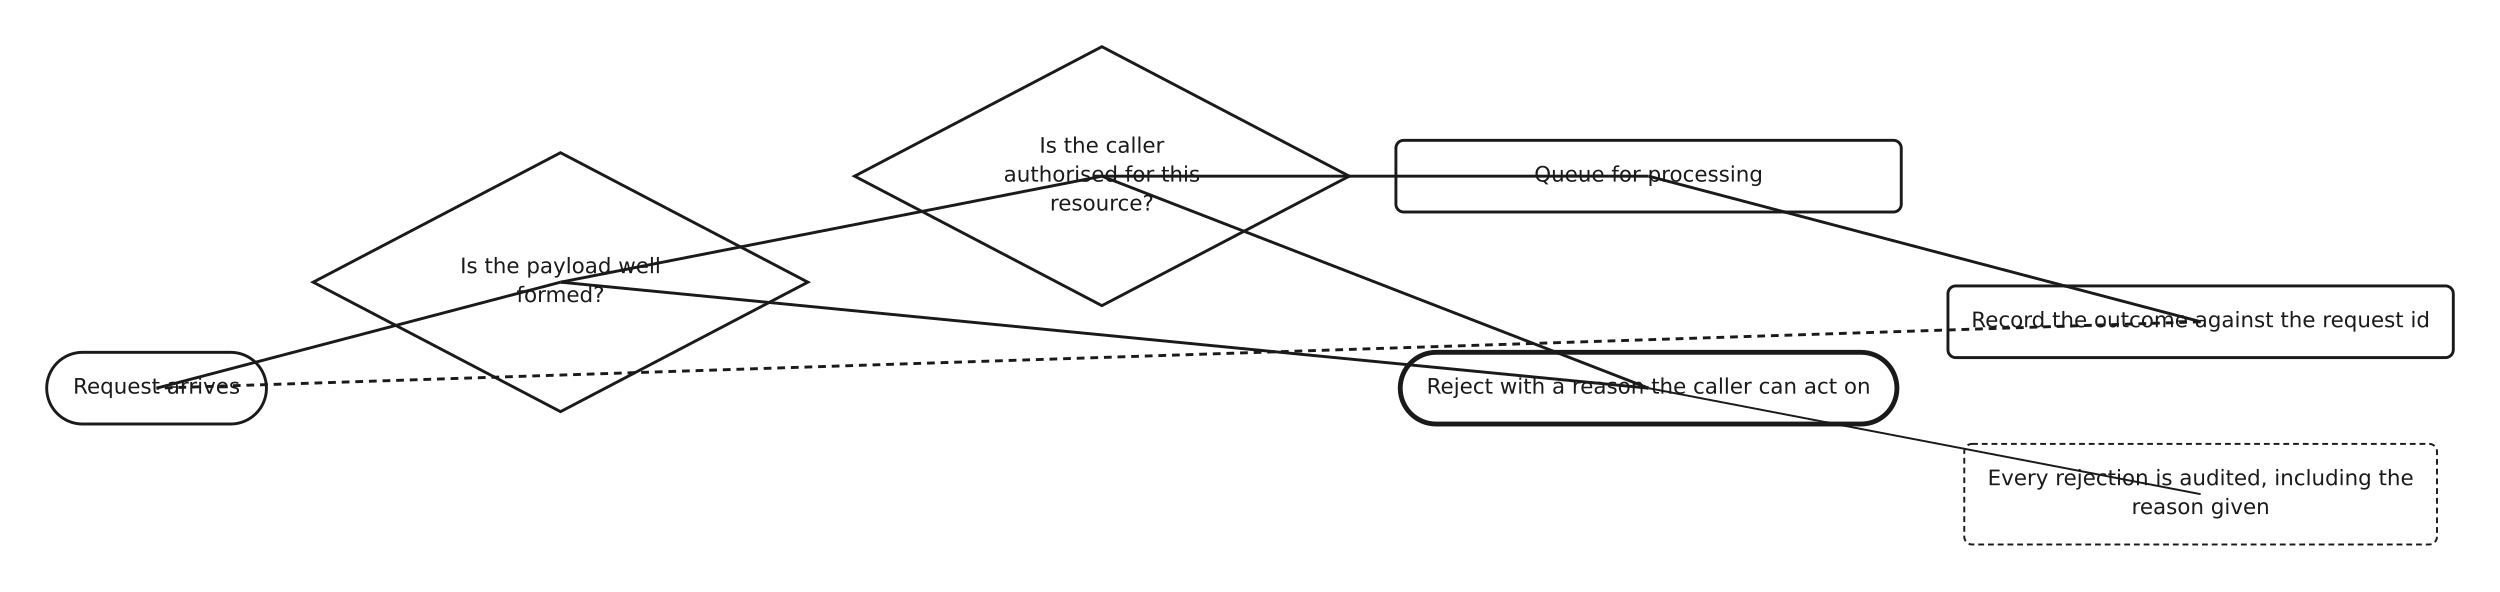
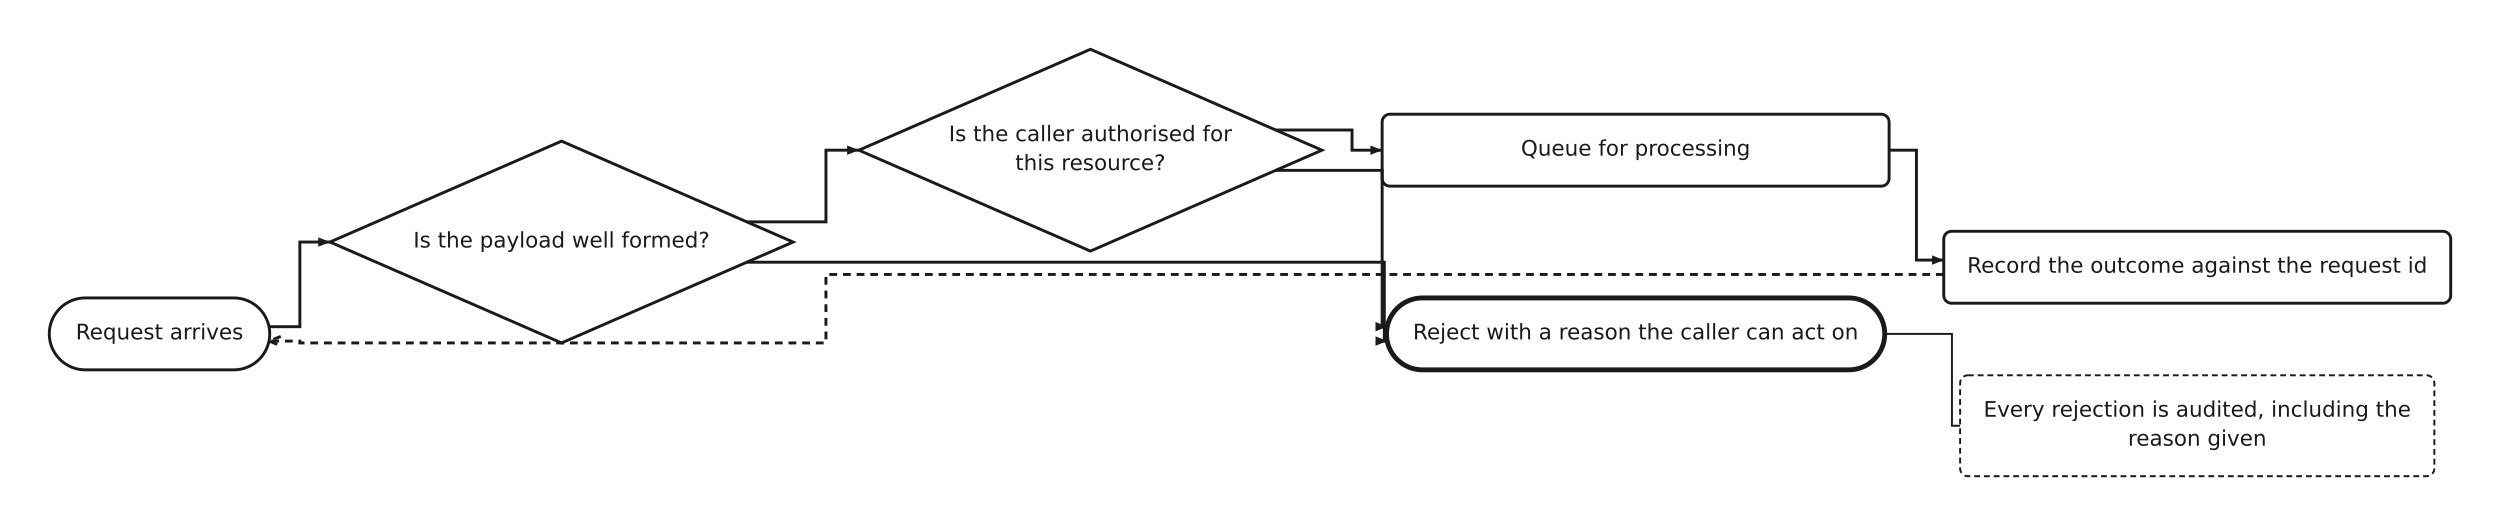
- <svg xmlns="http://www.w3.org/2000/svg" viewBox="0 0 1285.01 303.863" width="1285.01" height="303.863" role="img" aria-labelledby="ds8f25f7d31b-title ds8f25f7d31b-desc">
-   <path d="M 80.48 199.525 L 288.096 145.038" fill="none" stroke="#1a1a1a" stroke-width="1.5" />
-   <path d="M 288.096 145.038 L 566.367 90.55" fill="none" stroke="#1a1a1a" stroke-width="1.5" />
-   <path d="M 288.096 145.038 L 847.38 199.525" fill="none" stroke="#1a1a1a" stroke-width="1.5" />
-   <path d="M 566.367 90.55 L 847.38 90.55" fill="none" stroke="#1a1a1a" stroke-width="1.5" />
-   <path d="M 566.367 90.55 L 847.38 199.525" fill="none" stroke="#1a1a1a" stroke-width="1.5" />
-   <path d="M 847.38 90.55 L 1131.133 165.388" fill="none" stroke="#1a1a1a" stroke-width="1.5" />
-   <path d="M 847.38 199.525 L 1131.133 254.013" fill="none" stroke="#1a1a1a" stroke-width="1" />
-   <path d="M 1131.133 165.388 L 80.48 199.525" fill="none" stroke="#1a1a1a" stroke-width="1.5" stroke-dasharray="4 3" />
-   <rect x="24" y="181.1" width="112.96" height="36.85" rx="18.425" fill="none" stroke="#1a1a1a" stroke-width="1.5" />
-   <text x="37.562" y="202.333" font-family="'DejaVu Sans', sans-serif" font-size="11" fill="#1a1a1a">Request arrives</text>
-   <polygon points="288.096,78.488 415.232,145.038 288.096,211.588 160.96,145.038" fill="none" stroke="#1a1a1a" stroke-width="1.5" />
-   <text x="236.528" y="140.421" font-family="'DejaVu Sans', sans-serif" font-size="11" fill="#1a1a1a">Is the payload well</text>
-   <text x="265.478" y="155.271" font-family="'DejaVu Sans', sans-serif" font-size="11" fill="#1a1a1a">formed?</text>
-   <polygon points="566.367,24 693.503,90.55 566.367,157.1 439.232,90.55" fill="none" stroke="#1a1a1a" stroke-width="1.5" />
-   <text x="534.262" y="78.508" font-family="'DejaVu Sans', sans-serif" font-size="11" fill="#1a1a1a">Is the caller</text>
-   <text x="515.879" y="93.358" font-family="'DejaVu Sans', sans-serif" font-size="11" fill="#1a1a1a">authorised for this</text>
-   <text x="539.66" y="108.208" font-family="'DejaVu Sans', sans-serif" font-size="11" fill="#1a1a1a">resource?</text>
-   <rect x="717.503" y="72.125" width="259.753" height="36.85" rx="4" fill="none" stroke="#1a1a1a" stroke-width="1.5" />
-   <text x="788.612" y="93.358" font-family="'DejaVu Sans', sans-serif" font-size="11" fill="#1a1a1a">Queue for processing</text>
-   <rect x="1001.256" y="146.963" width="259.753" height="36.85" rx="4" fill="none" stroke="#1a1a1a" stroke-width="1.5" />
-   <text x="1013.256" y="168.196" font-family="'DejaVu Sans', sans-serif" font-size="11" fill="#1a1a1a">Record the outcome against the request id</text>
-   <rect x="719.727" y="181.1" width="255.305" height="36.85" rx="18.425" fill="none" stroke="#1a1a1a" stroke-width="2.5" />
-   <text x="733.29" y="202.333" font-family="'DejaVu Sans', sans-serif" font-size="11" fill="#1a1a1a">Reject with a reason the caller can act on</text>
-   <rect x="1009.643" y="228.163" width="242.979" height="51.7" rx="4" fill="none" stroke="#1a1a1a" stroke-width="1" stroke-dasharray="3 2" />
-   <text x="1021.643" y="249.396" font-family="'DejaVu Sans', sans-serif" font-size="11" fill="#1a1a1a">Every rejection is audited, including the</text>
-   <text x="1095.63" y="264.246" font-family="'DejaVu Sans', sans-serif" font-size="11" fill="#1a1a1a">reason given</text>
+ <svg xmlns="http://www.w3.org/2000/svg" viewBox="-1.25 -1.25 1280.926 269.238" width="1280.926" height="269.238" role="img" aria-labelledby="ds1889abc96e-title ds1889abc96e-desc">
+   <path d="M 136.588 166.14 L 152.388 166.14 L 152.388 122.763 L 167.816 122.763" fill="none" stroke="#1a1a1a" stroke-width="1.5" />
+   <polygon points="167.816,122.763 161.816,125.163 161.816,120.362" fill="#1a1a1a" stroke="none" />
+   <path d="M 381.357 112.422 L 421.94 112.422 L 421.94 75.7 L 438.796 75.7" fill="none" stroke="#1a1a1a" stroke-width="1.5" />
+   <polygon points="438.796,75.7 432.796,78.1 432.796,73.3" fill="#1a1a1a" stroke="none" />
+   <path d="M 381.357 133.102 L 708.031 133.102 L 708.031 173.51 L 709.516 173.51" fill="none" stroke="#1a1a1a" stroke-width="1.5" />
+   <polygon points="709.516,173.51 703.516,175.91 703.516,171.11" fill="#1a1a1a" stroke="none" />
+   <path d="M 652.336 65.36 L 691.491 65.36 L 691.491 75.7 L 706.919 75.7" fill="none" stroke="#1a1a1a" stroke-width="1.5" />
+   <polygon points="706.919,75.7 700.919,78.1 700.919,73.3" fill="#1a1a1a" stroke="none" />
+   <path d="M 652.336 86.04 L 706.919 86.04 L 706.919 166.14 L 709.516 166.14" fill="none" stroke="#1a1a1a" stroke-width="1.5" />
+   <polygon points="709.516,166.14 703.516,168.54 703.516,163.74" fill="#1a1a1a" stroke="none" />
+   <path d="M 966.672 75.7 L 980.672 75.7 L 980.672 132.002 L 994.672 132.002" fill="none" stroke="#1a1a1a" stroke-width="1.5" />
+   <polygon points="994.672,132.002 988.672,134.403 988.672,129.602" fill="#1a1a1a" stroke="none" />
+   <path d="M 964.448 169.825 L 998.866 169.825 L 998.866 216.887 L 1003.059 216.887" fill="none" stroke="#1a1a1a" stroke-width="1" />
+   <path d="M 994.672 139.373 L 421.94 139.373 L 421.94 174.463 L 152.388 174.463 L 152.388 173.51 L 136.588 173.51" fill="none" stroke="#1a1a1a" stroke-width="1.5" stroke-dasharray="4 3" />
+   <path d="M 142.588 171.11 L 136.588 173.51 L 142.588 175.91" fill="none" stroke="#1a1a1a" stroke-width="1.5" stroke-dasharray="4 3" />
+   <rect x="24" y="151.4" width="112.96" height="36.85" rx="18.425" fill="none" stroke="#1a1a1a" stroke-width="1.5" />
+   <text x="37.562" y="172.633" font-family="'DejaVu Sans', sans-serif" font-size="11" fill="#1a1a1a">Request arrives</text>
+   <polygon points="286.45,71.062 405.084,122.762 286.45,174.462 167.816,122.762" fill="none" stroke="#1a1a1a" stroke-width="1.5" />
+   <text x="210.516" y="125.571" font-family="'DejaVu Sans', sans-serif" font-size="11" fill="#1a1a1a">Is the payload well formed?</text>
+   <polygon points="557.429,24 676.063,75.7 557.429,127.4 438.796,75.7" fill="none" stroke="#1a1a1a" stroke-width="1.5" />
+   <text x="484.871" y="71.083" font-family="'DejaVu Sans', sans-serif" font-size="11" fill="#1a1a1a">Is the caller authorised for</text>
+   <text x="518.937" y="85.933" font-family="'DejaVu Sans', sans-serif" font-size="11" fill="#1a1a1a">this resource?</text>
+   <rect x="706.919" y="57.275" width="259.753" height="36.85" rx="4" fill="none" stroke="#1a1a1a" stroke-width="1.5" />
+   <text x="778.028" y="78.508" font-family="'DejaVu Sans', sans-serif" font-size="11" fill="#1a1a1a">Queue for processing</text>
+   <rect x="994.672" y="117.262" width="259.753" height="36.85" rx="4" fill="none" stroke="#1a1a1a" stroke-width="1.5" />
+   <text x="1006.672" y="138.496" font-family="'DejaVu Sans', sans-serif" font-size="11" fill="#1a1a1a">Record the outcome against the request id</text>
+   <rect x="709.143" y="151.4" width="255.305" height="36.85" rx="18.425" fill="none" stroke="#1a1a1a" stroke-width="2.5" />
+   <text x="722.706" y="172.633" font-family="'DejaVu Sans', sans-serif" font-size="11" fill="#1a1a1a">Reject with a reason the caller can act on</text>
+   <rect x="1003.059" y="191.037" width="242.979" height="51.7" rx="4" fill="none" stroke="#1a1a1a" stroke-width="1" stroke-dasharray="3 2" />
+   <text x="1015.059" y="212.271" font-family="'DejaVu Sans', sans-serif" font-size="11" fill="#1a1a1a">Every rejection is audited, including the</text>
+   <text x="1089.046" y="227.121" font-family="'DejaVu Sans', sans-serif" font-size="11" fill="#1a1a1a">reason given</text>
</svg>
